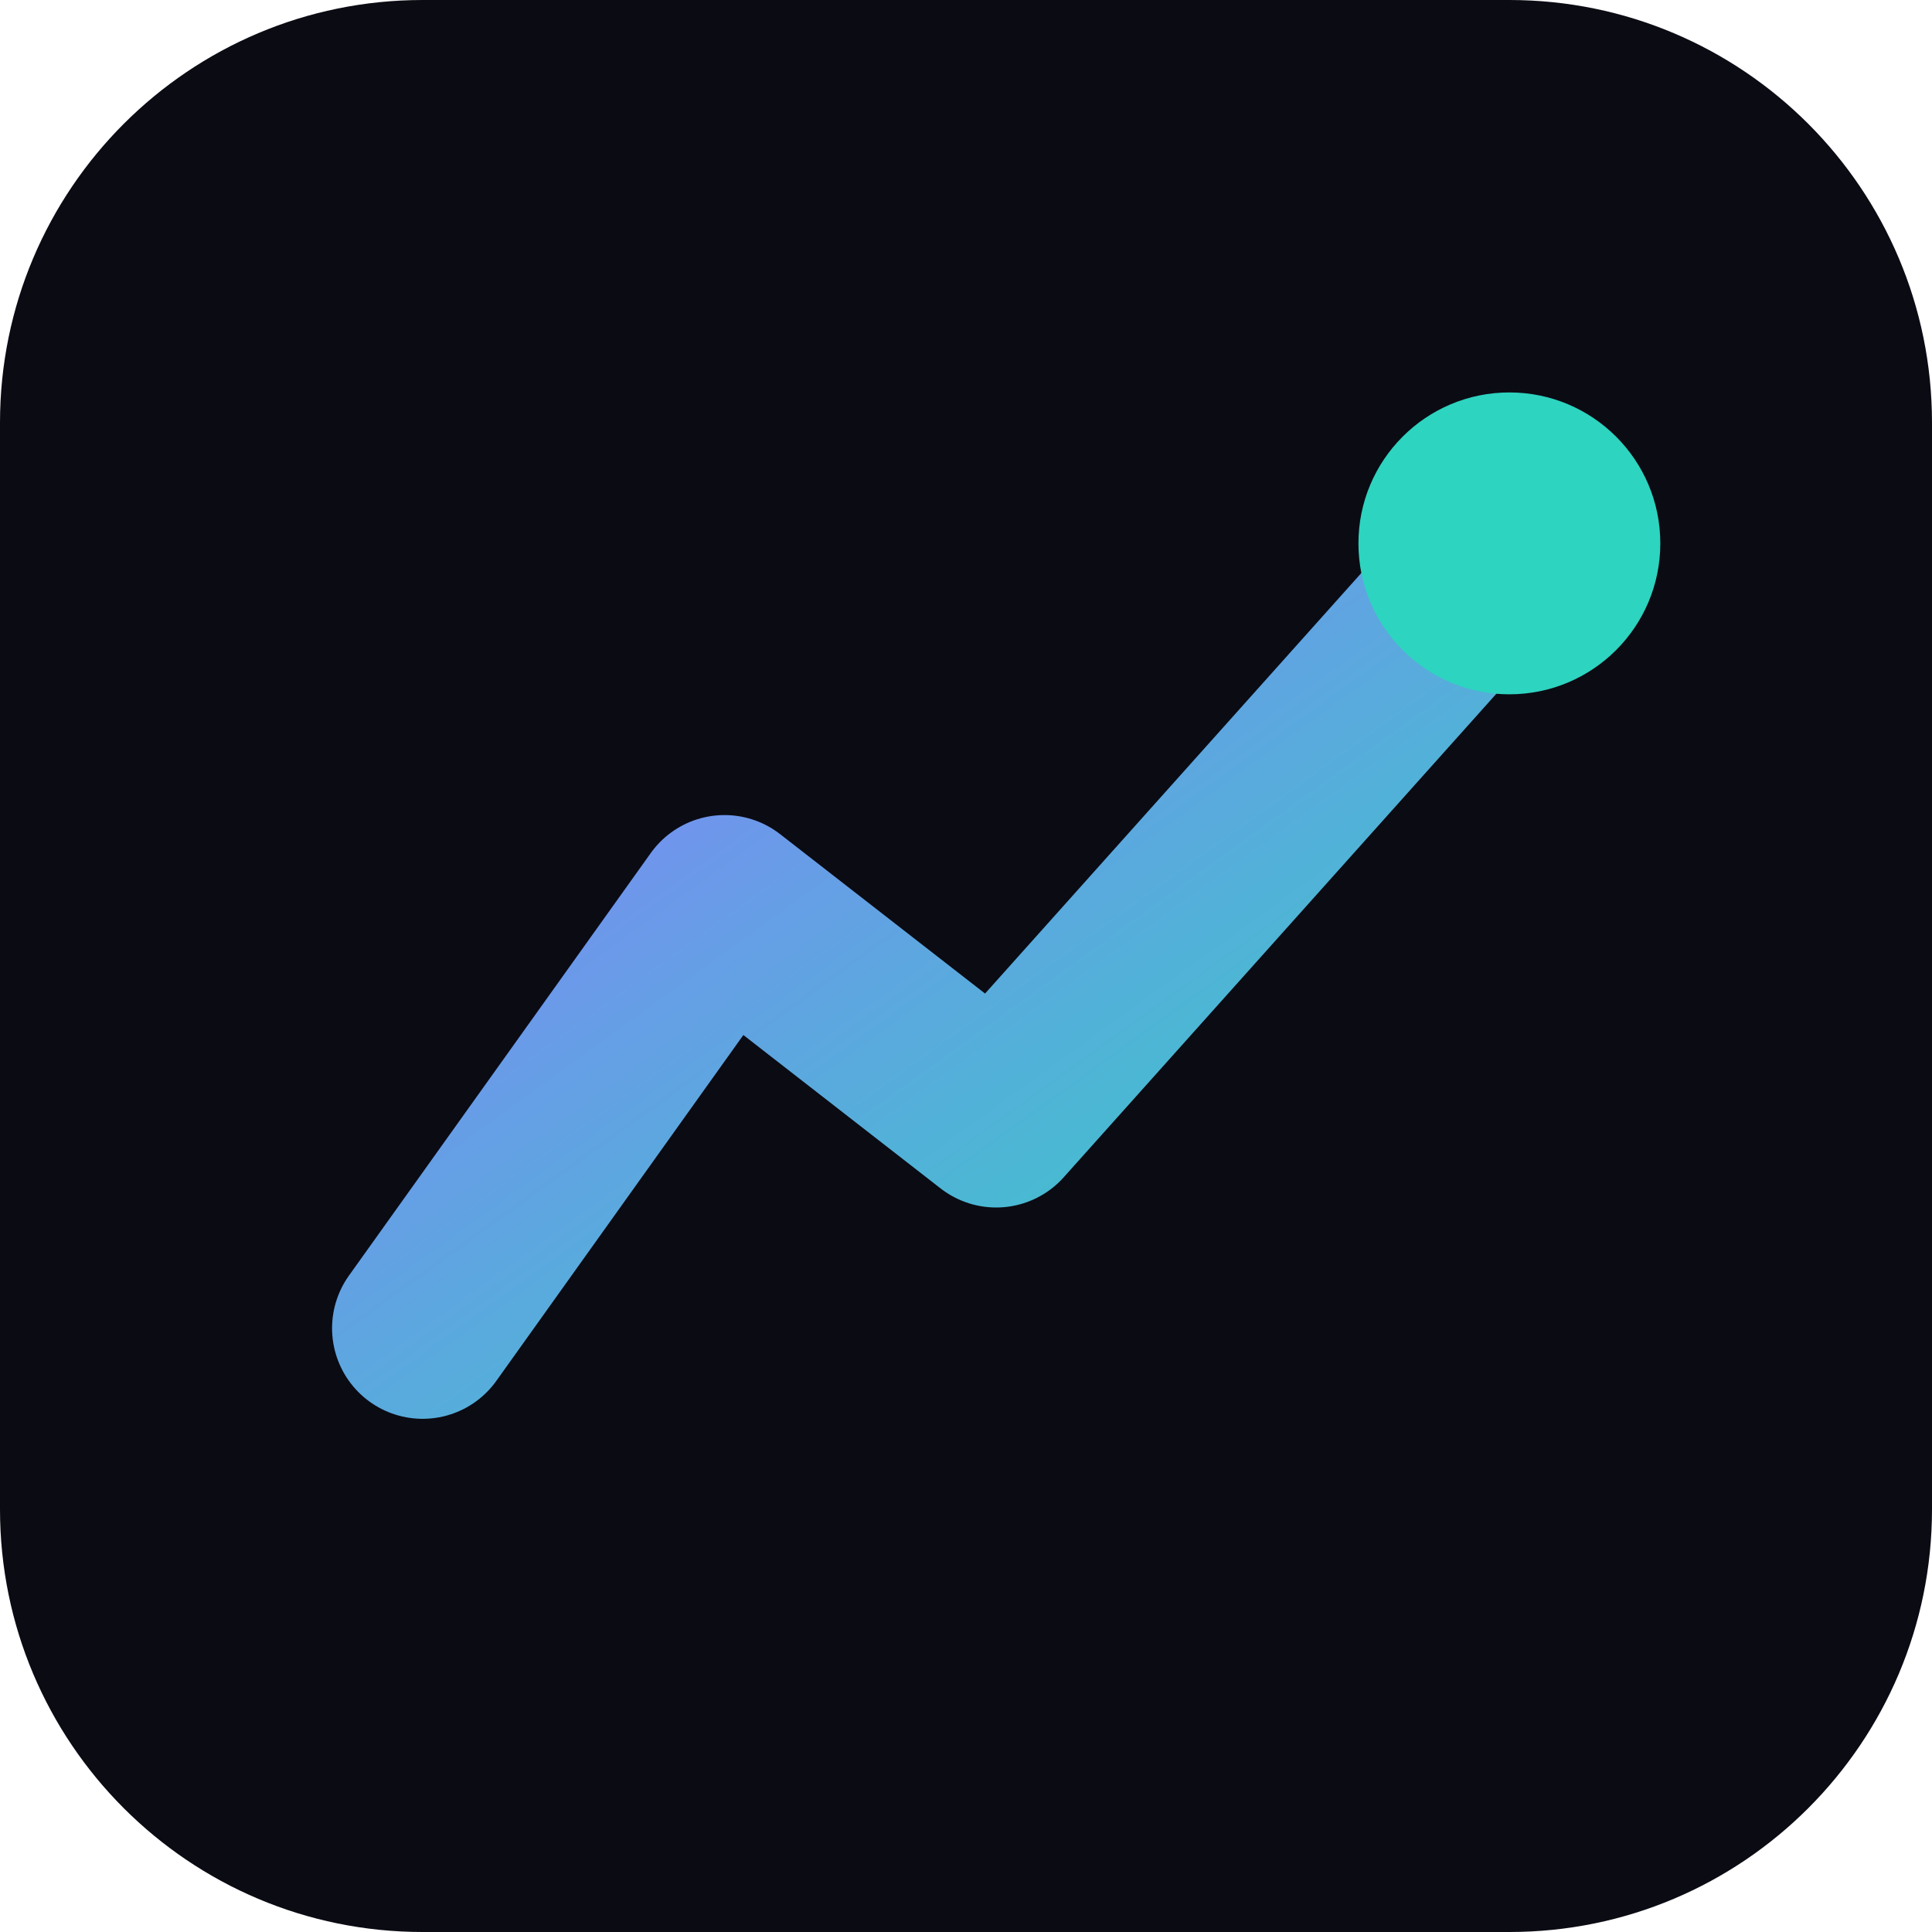
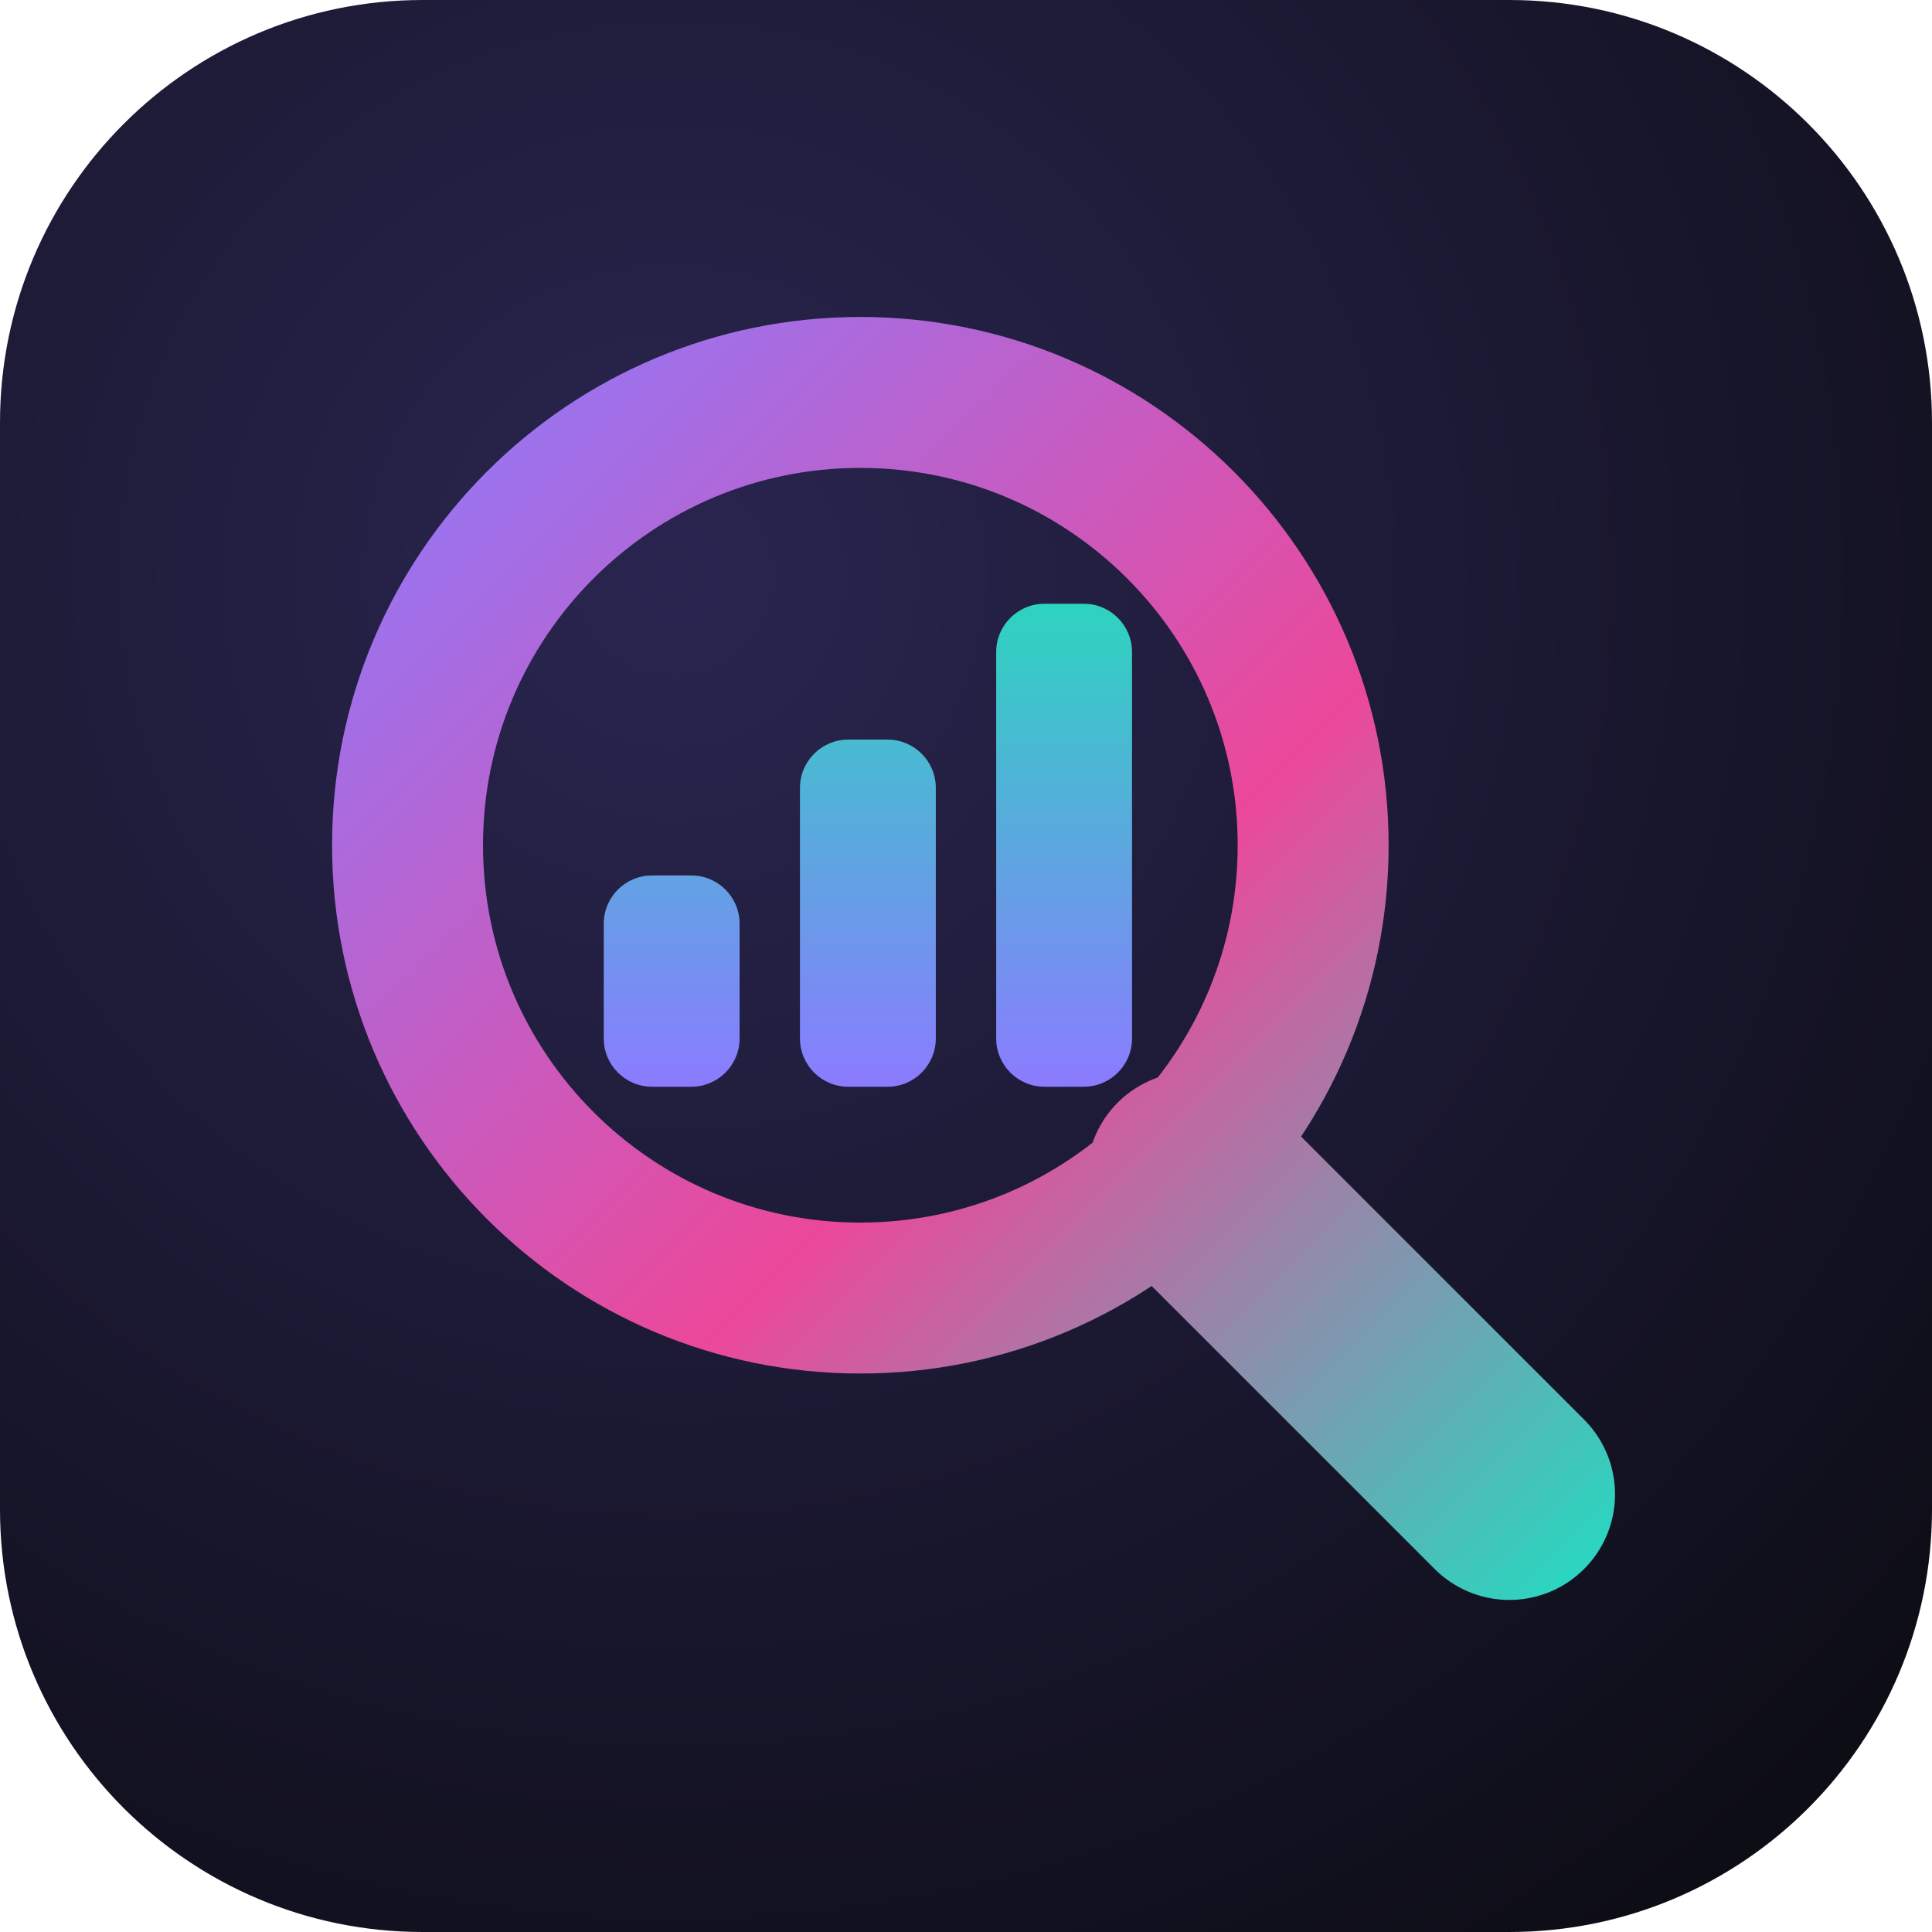
<svg xmlns="http://www.w3.org/2000/svg" viewBox="0 0 64 64">
  <defs>
-     <linearGradient id="g" x1="0" y1="0" x2="1" y2="1">
+     <linearGradient id="kyt-g" gradientUnits="userSpaceOnUse" x1="12" y1="12" x2="52" y2="52">
+       <stop offset="0" stop-color="#8b7bff" />
+       <stop offset=".55" stop-color="#ec4899" />
+       <stop offset="1" stop-color="#2dd4bf" />
+     </linearGradient>
+     <linearGradient id="kyt-b" gradientUnits="userSpaceOnUse" x1="0" y1="36" x2="0" y2="20">
      <stop offset="0" stop-color="#8b7bff" />
      <stop offset="1" stop-color="#2dd4bf" />
    </linearGradient>
+     <radialGradient id="kyt-bg" cx=".35" cy=".3" r=".85">
+       <stop offset="0" stop-color="#2a2550" />
+       <stop offset="1" stop-color="#0d0d16" />
+     </radialGradient>
  </defs>
-   <rect width="64" height="64" rx="14" fill="#0b0b14" />
-   <path d="M14 44 L24 30 L33 37 L50 18" fill="none" stroke="url(#g)" stroke-width="6" stroke-linecap="round" stroke-linejoin="round" />
-   <circle cx="50" cy="18" r="5" fill="#2dd4bf" />
+   <rect width="64" height="64" rx="14" fill="url(#kyt-bg)" />
+   <g>
+     <rect x="20" y="29" width="4.5" height="7" rx="1.6" fill="url(#kyt-b)" />
+     <rect x="26.5" y="24.5" width="4.5" height="11.5" rx="1.6" fill="url(#kyt-b)" />
+     <rect x="33" y="20" width="4.5" height="16" rx="1.6" fill="url(#kyt-b)" />
+     <circle cx="28.5" cy="28" r="15" fill="none" stroke="url(#kyt-g)" stroke-width="5" />
+     <path d="M39.5 39 L50 49.5" fill="none" stroke="url(#kyt-g)" stroke-width="7" stroke-linecap="round" />
+   </g>
</svg>
